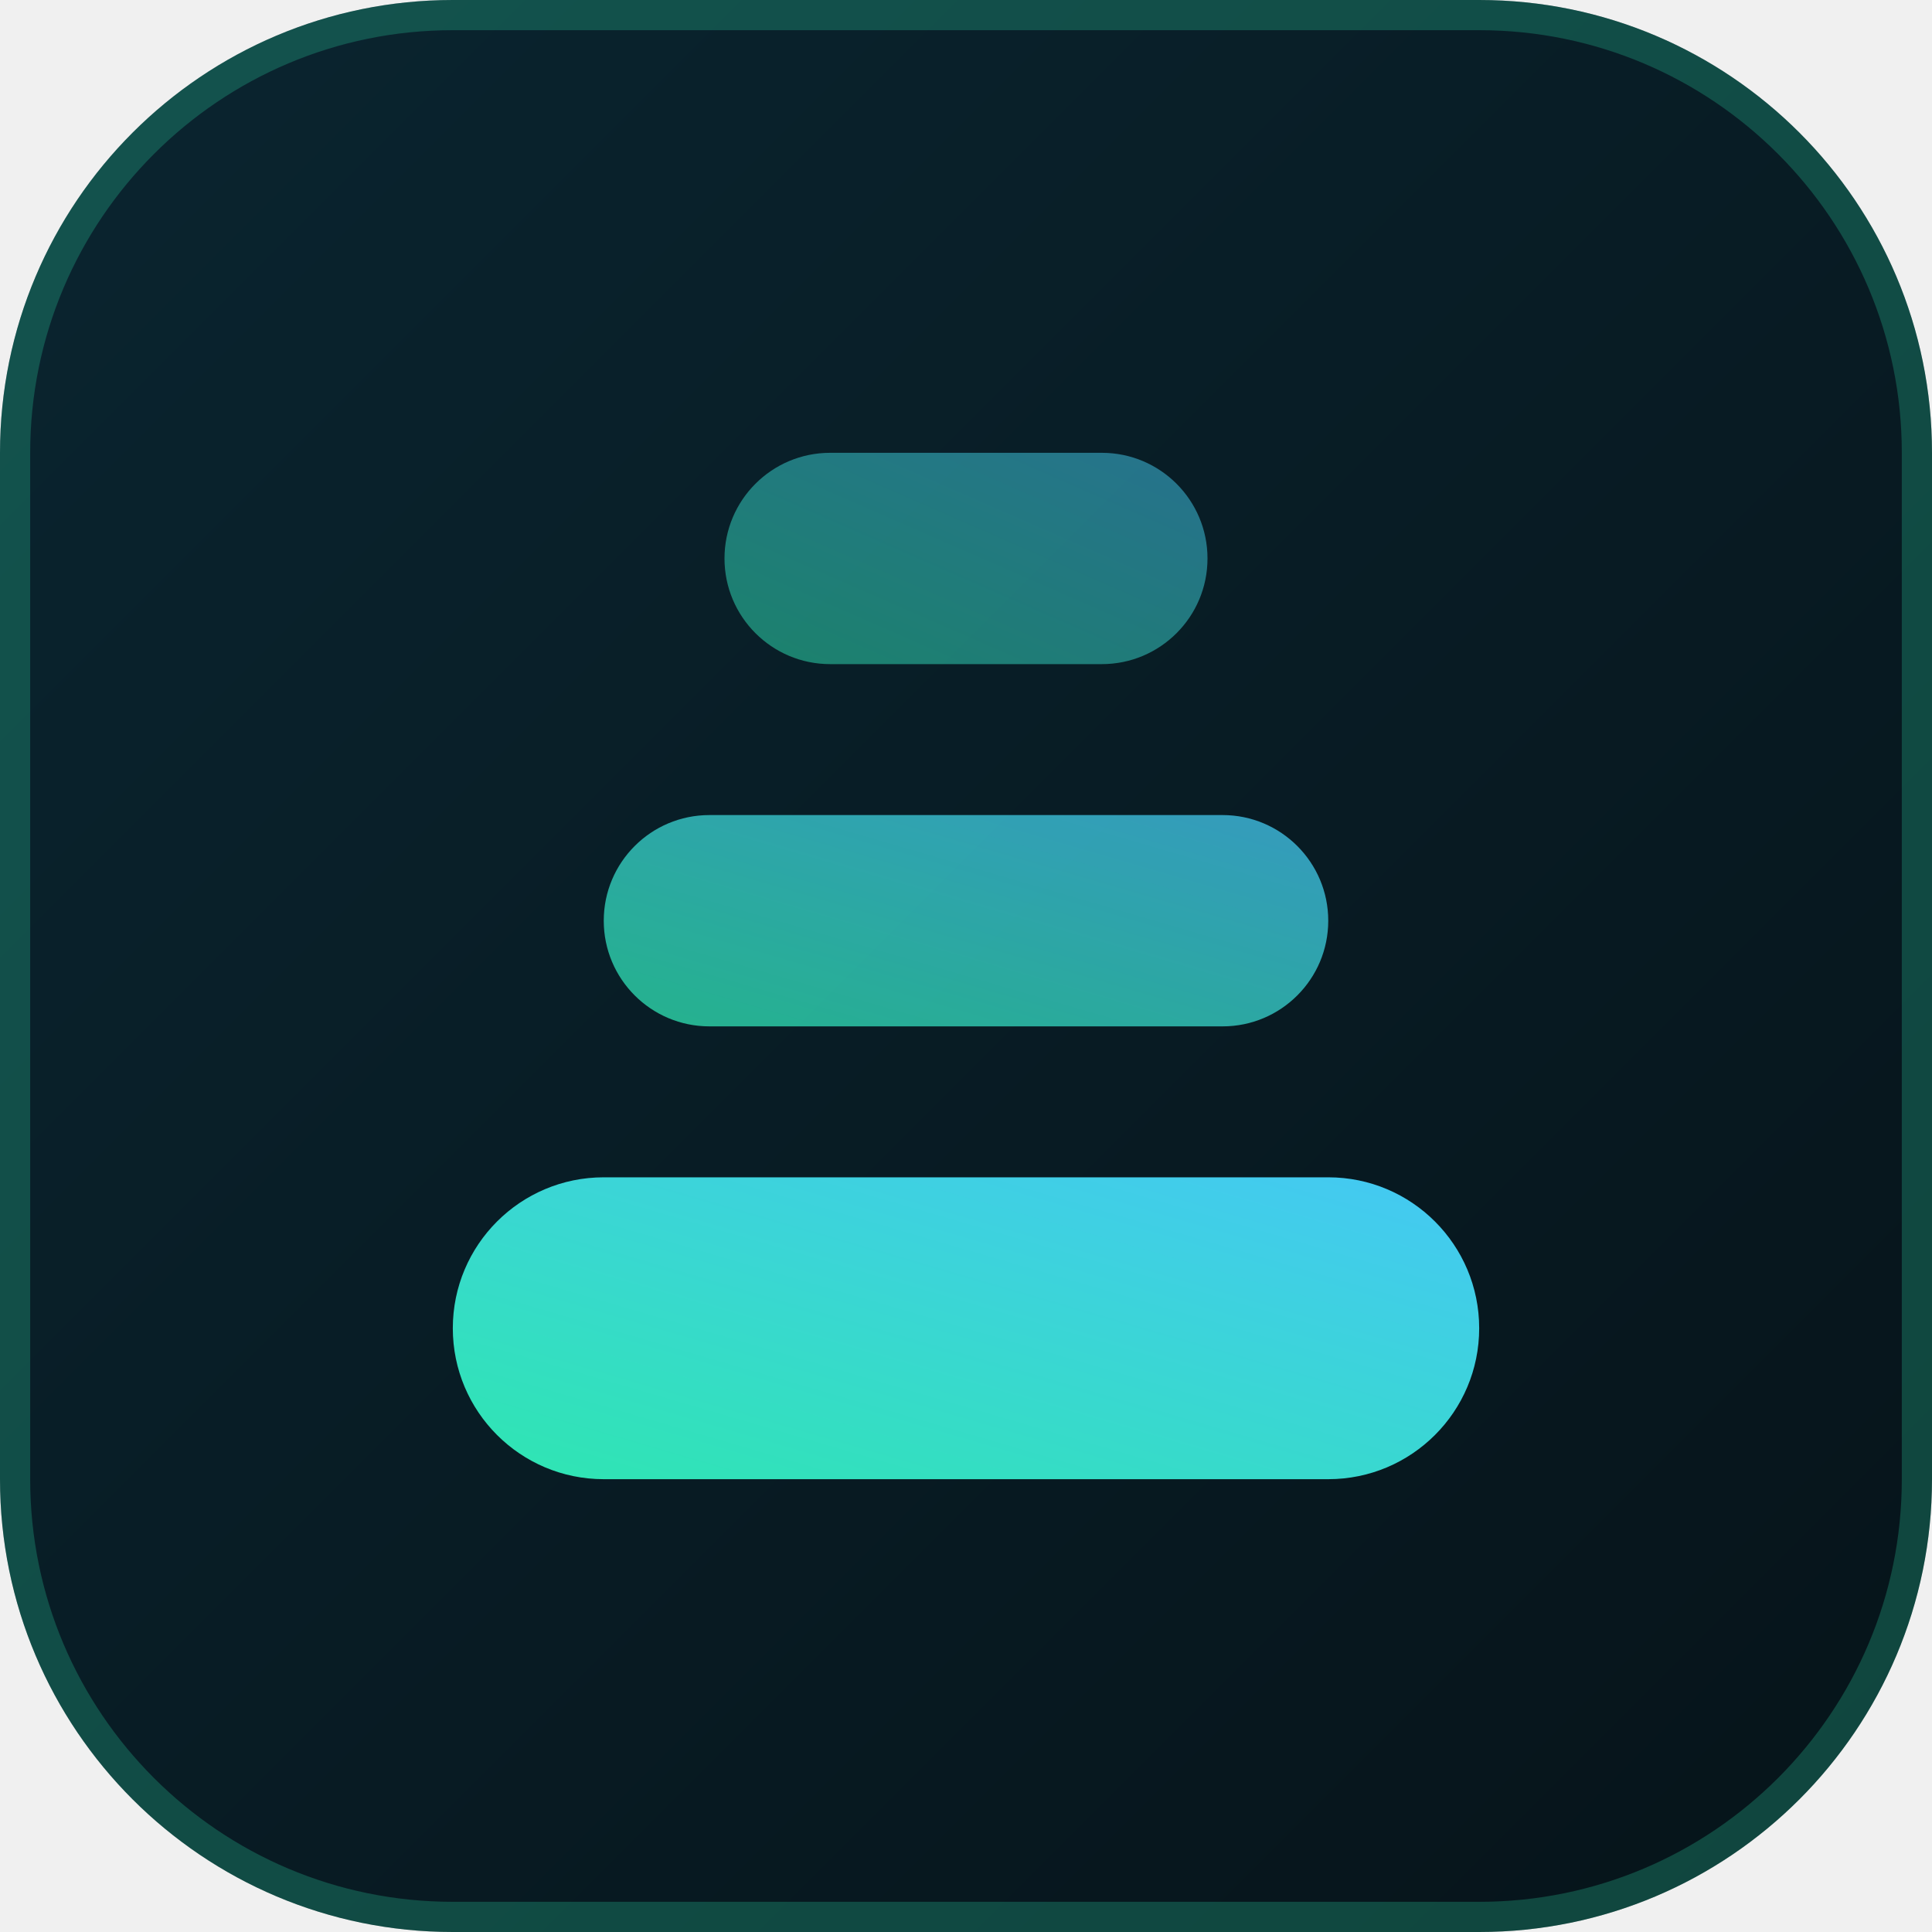
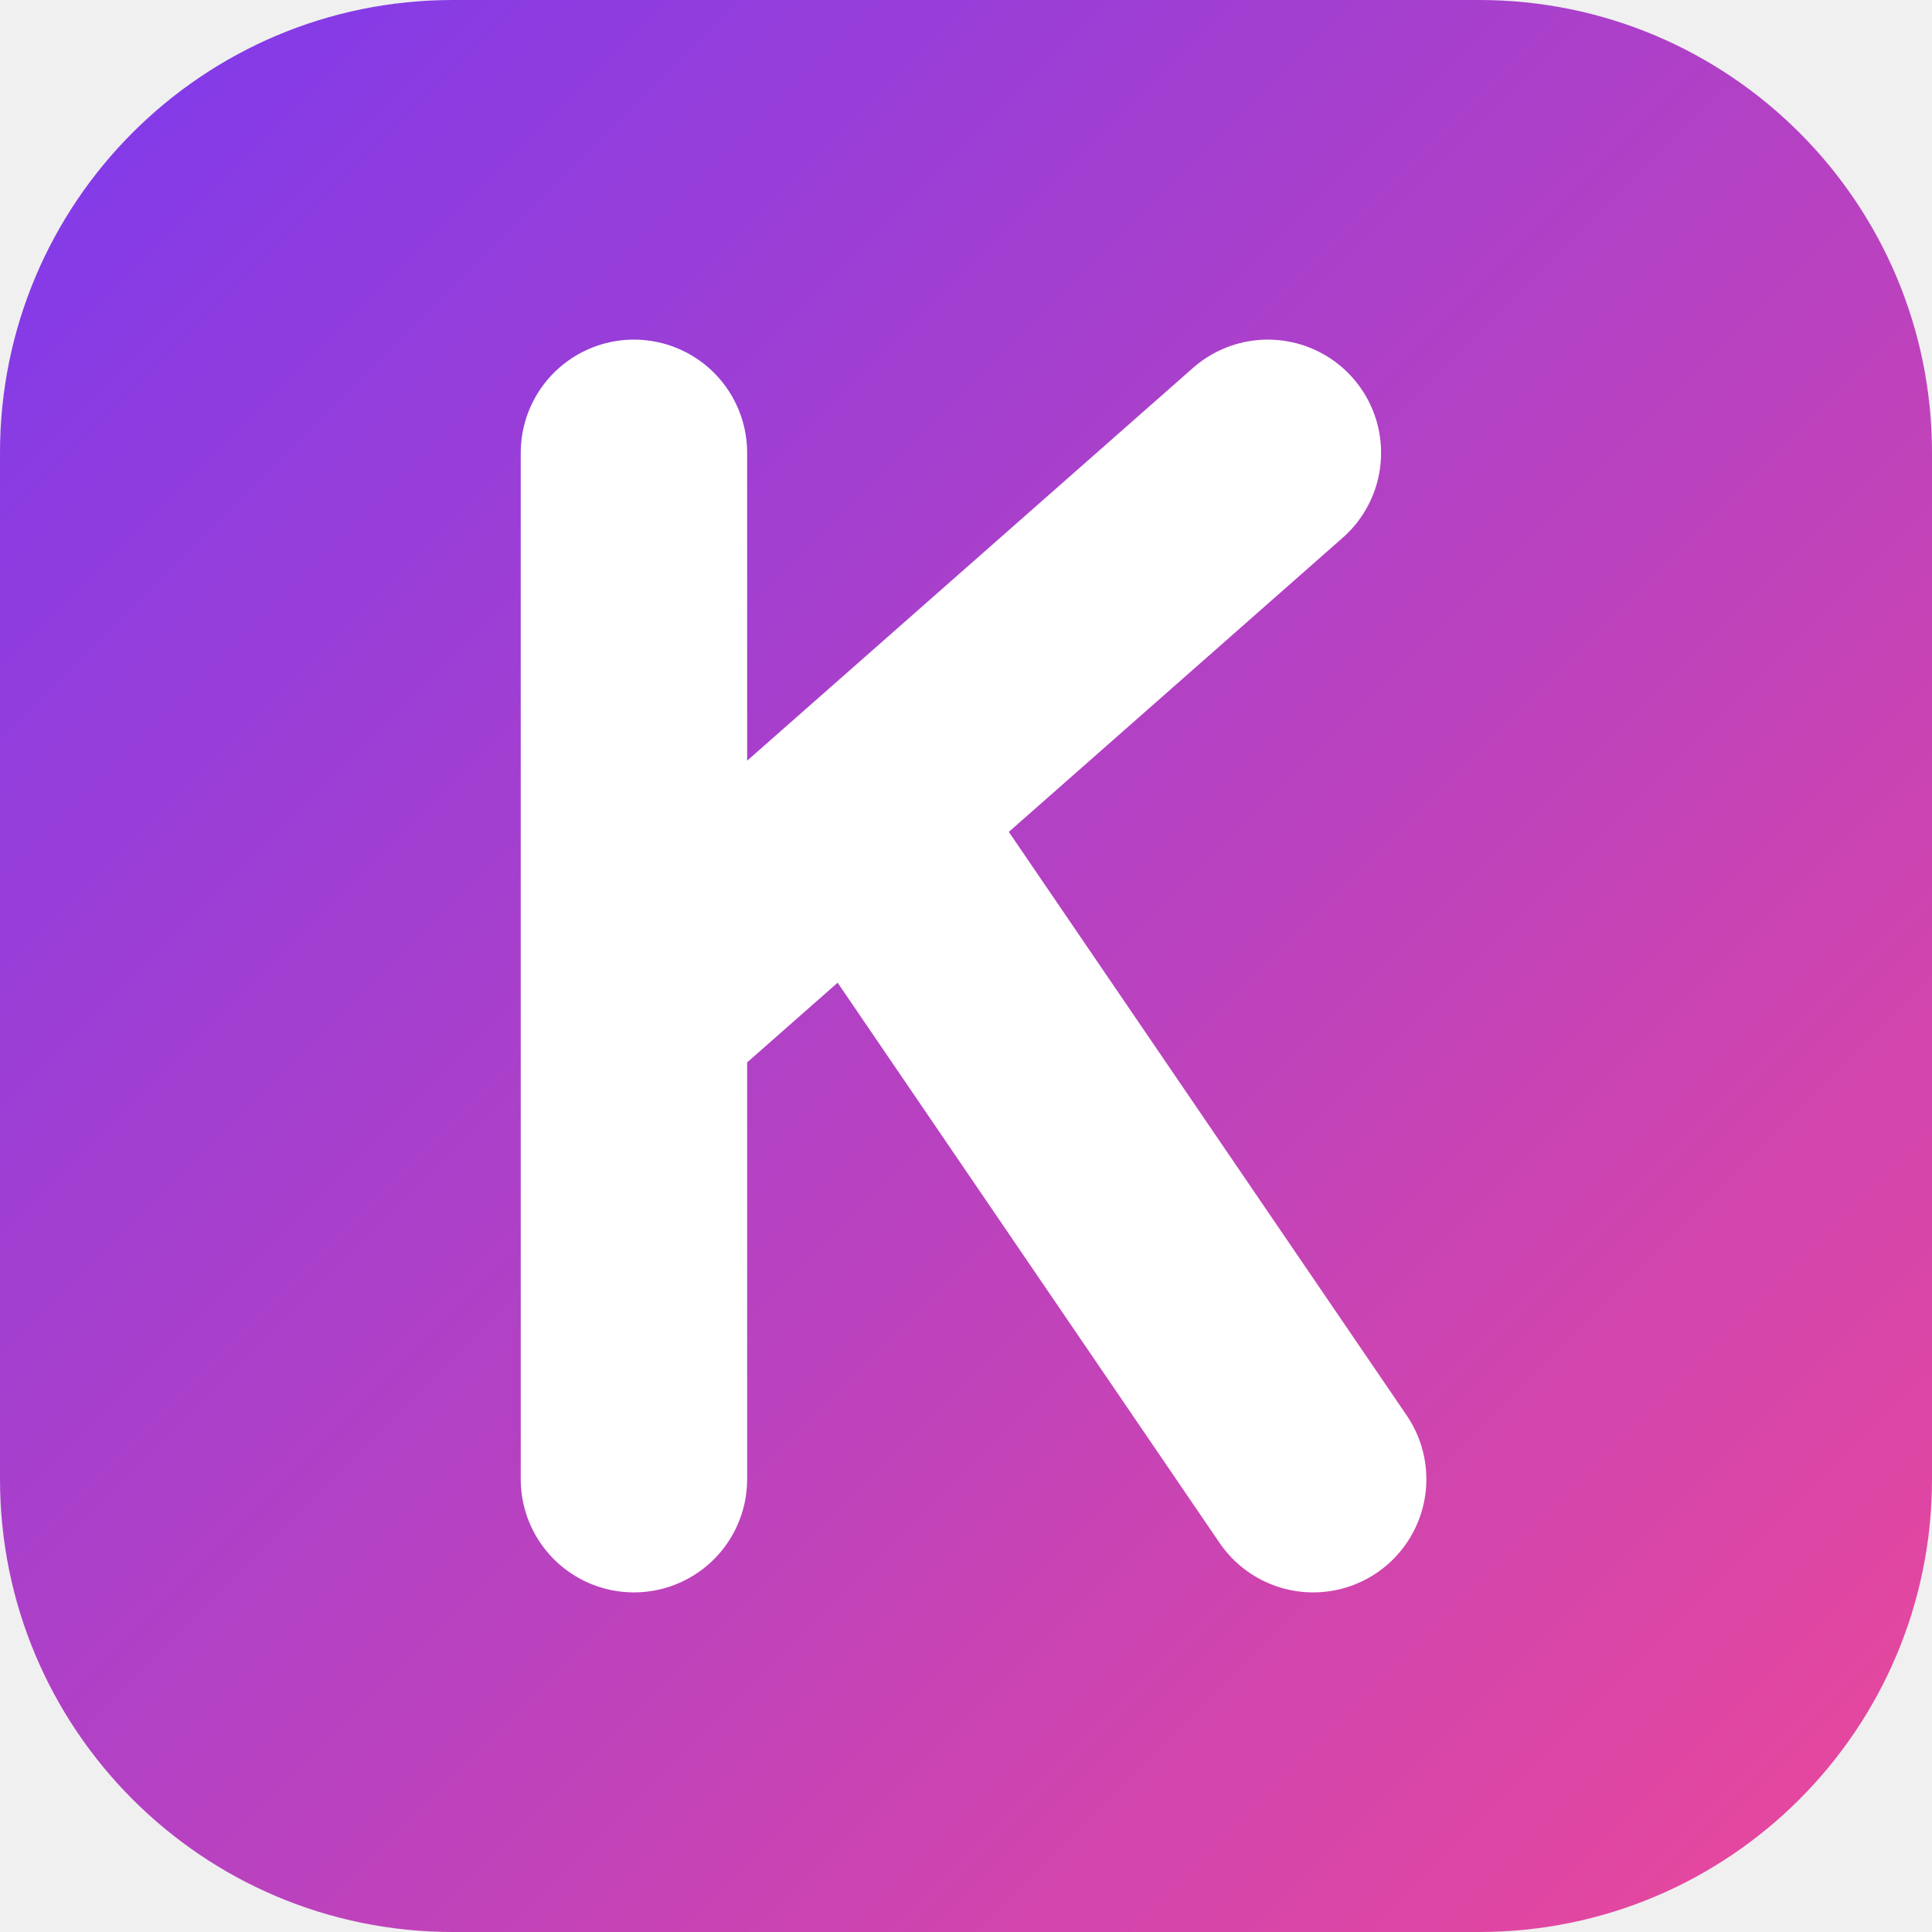
- <svg xmlns="http://www.w3.org/2000/svg" viewBox="0 0 64 64" width="64" height="64">
+ <svg xmlns="http://www.w3.org/2000/svg" viewBox="0 0 64 64">
  <defs>
-     <linearGradient id="g" x1="0" y1="1" x2="1" y2="0">
-       <stop offset="0%" stop-color="#2ee6b0" />
-       <stop offset="100%" stop-color="#45c8f5" />
-     </linearGradient>
-     <linearGradient id="bg" x1="0" y1="0" x2="1" y2="1">
-       <stop offset="0%" stop-color="#0a2530" />
-       <stop offset="100%" stop-color="#061319" />
+     <linearGradient id="g" x1="0" y1="0" x2="1" y2="1">
+       <stop offset="0" stop-color="#7c3aed" />
+       <stop offset="1" stop-color="#ec4899" />
    </linearGradient>
  </defs>
-   <rect width="64" height="64" rx="15" fill="url(#bg)" />
-   <rect x="0.5" y="0.5" width="63" height="63" rx="14.5" fill="none" stroke="#2ee6b0" stroke-opacity="0.24" />
-   <rect x="24" y="15" width="16" height="7" rx="3.5" fill="url(#g)" opacity="0.5" />
-   <rect x="20" y="27" width="24" height="7" rx="3.5" fill="url(#g)" opacity="0.74" />
-   <rect x="15" y="39" width="34" height="10" rx="5" fill="url(#g)" />
+   <rect width="64" height="64" rx="15" fill="url(#g)" />
+   <path d="M21 15v34M21 33.5 42 15M28.5 27 43.5 49" fill="none" stroke="#fff" stroke-width="7.5" stroke-linecap="round" stroke-linejoin="round" />
</svg>
